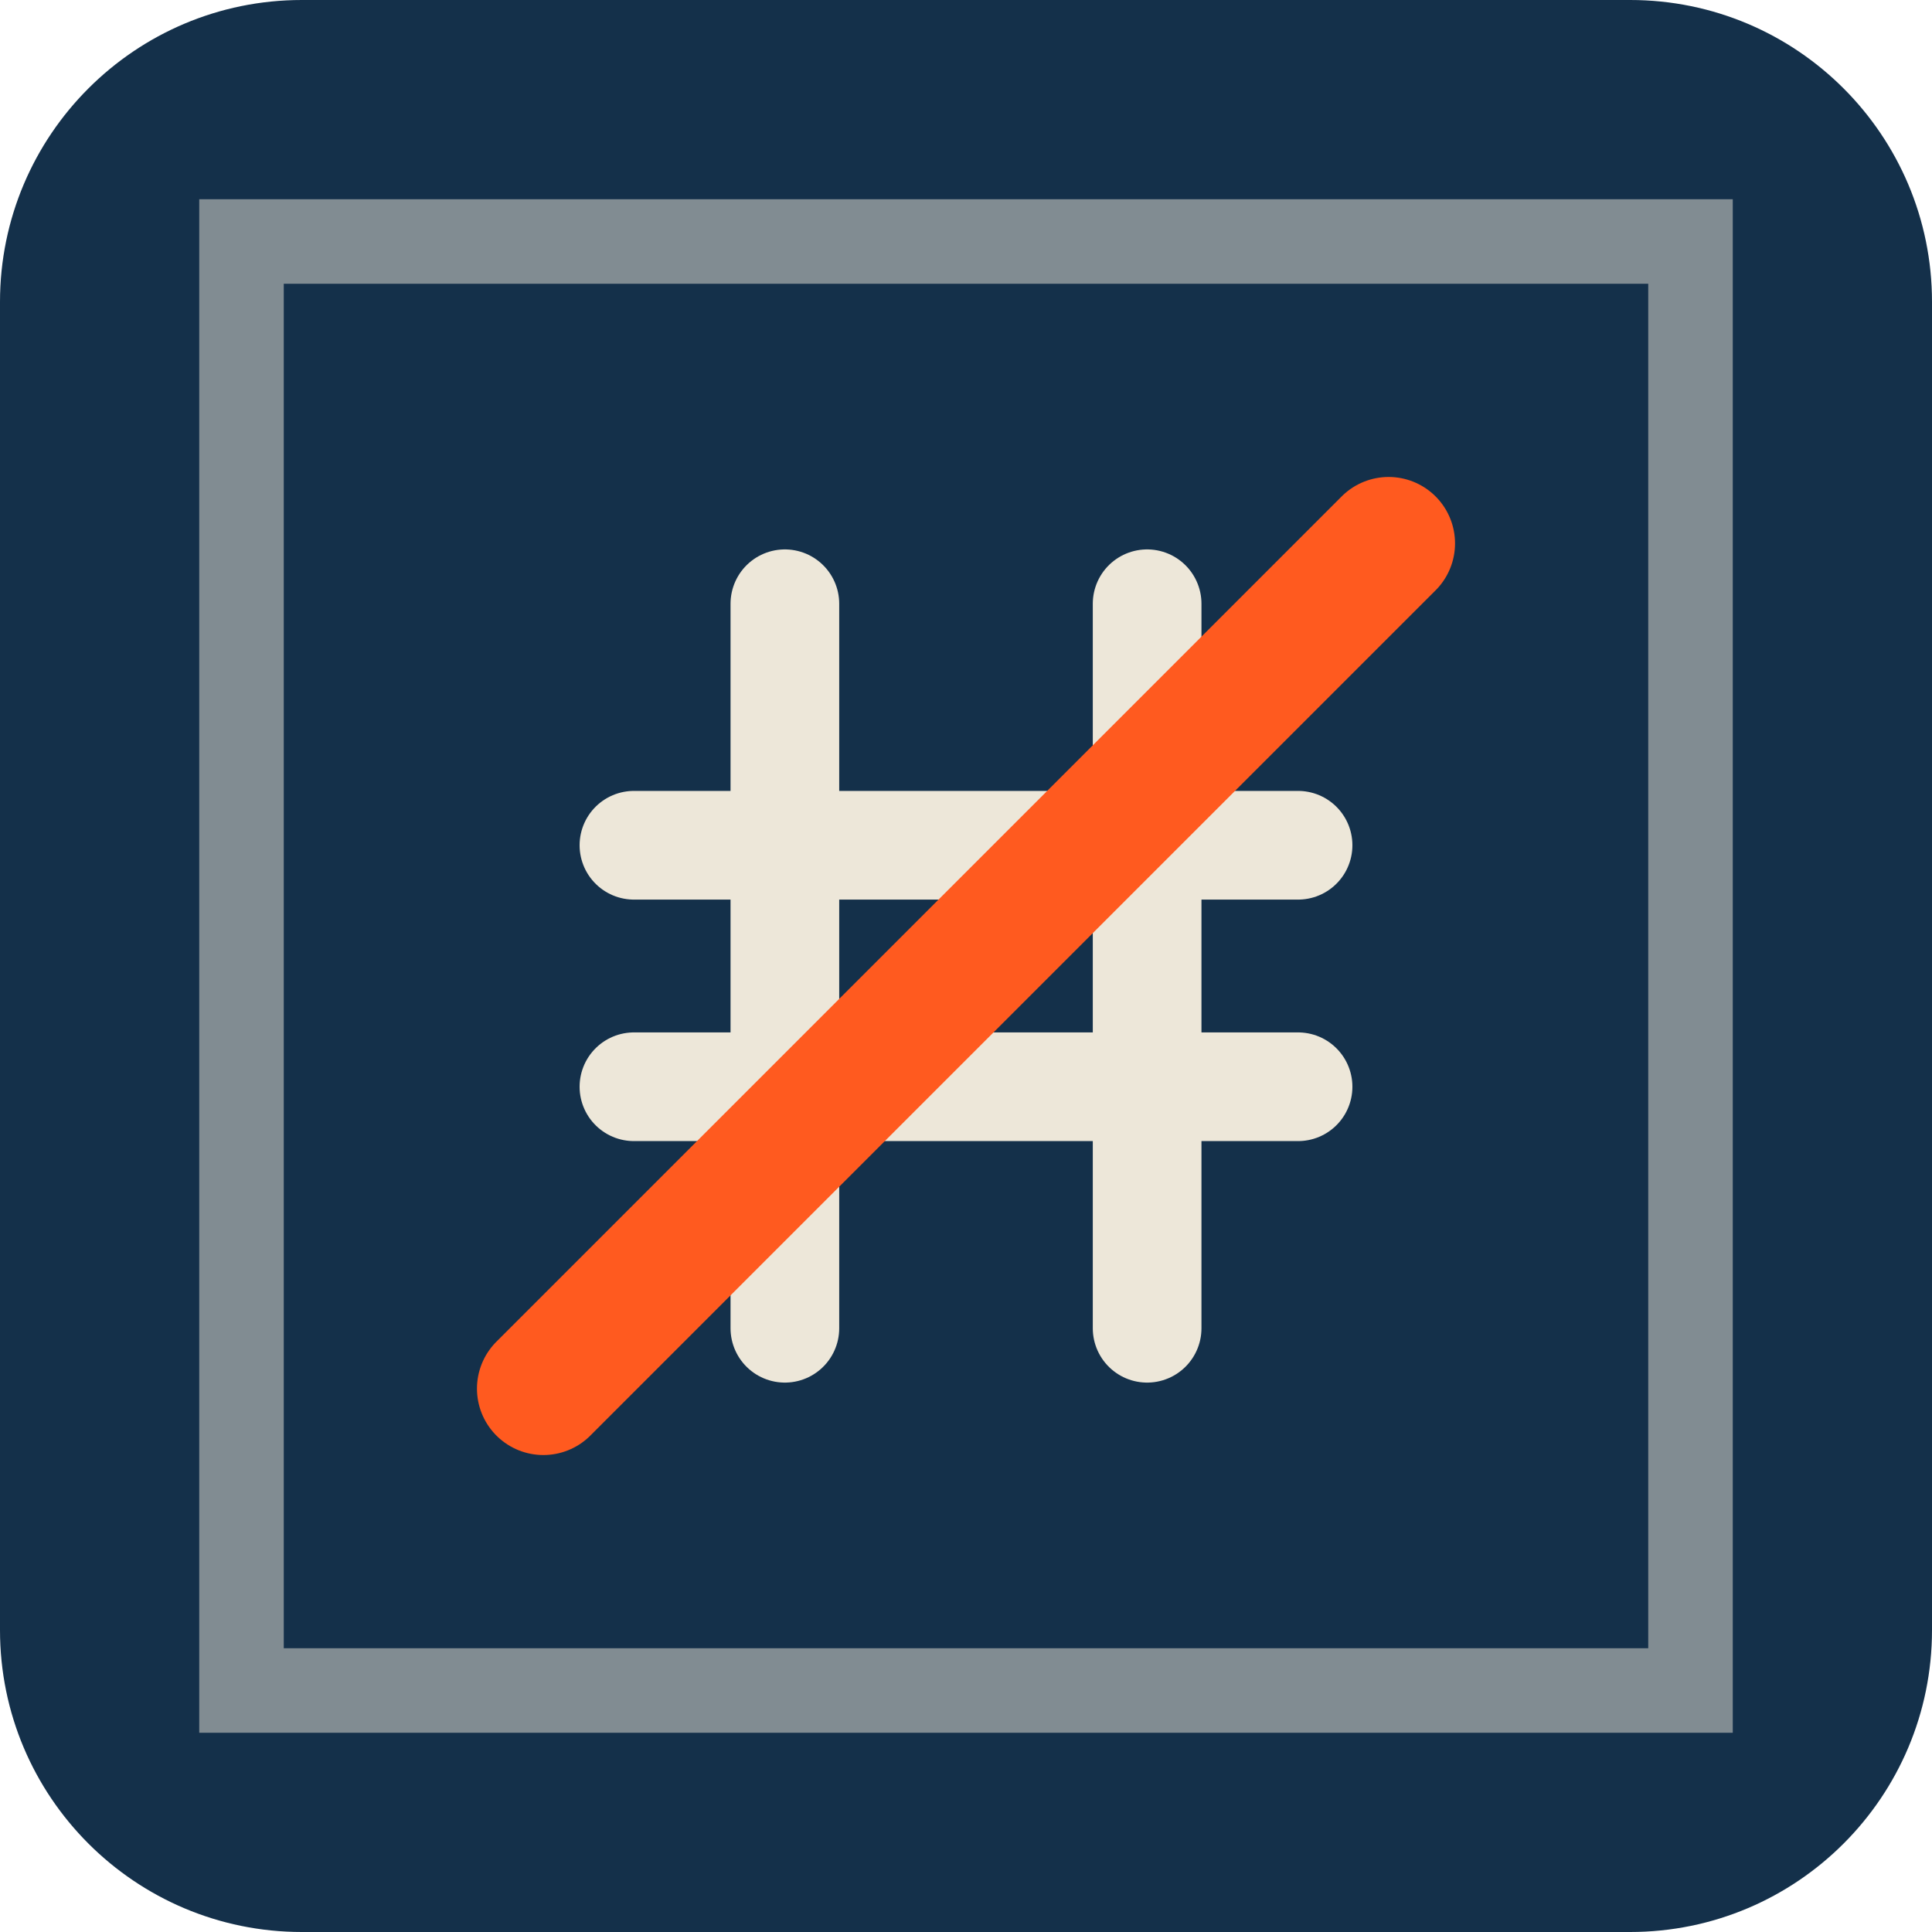
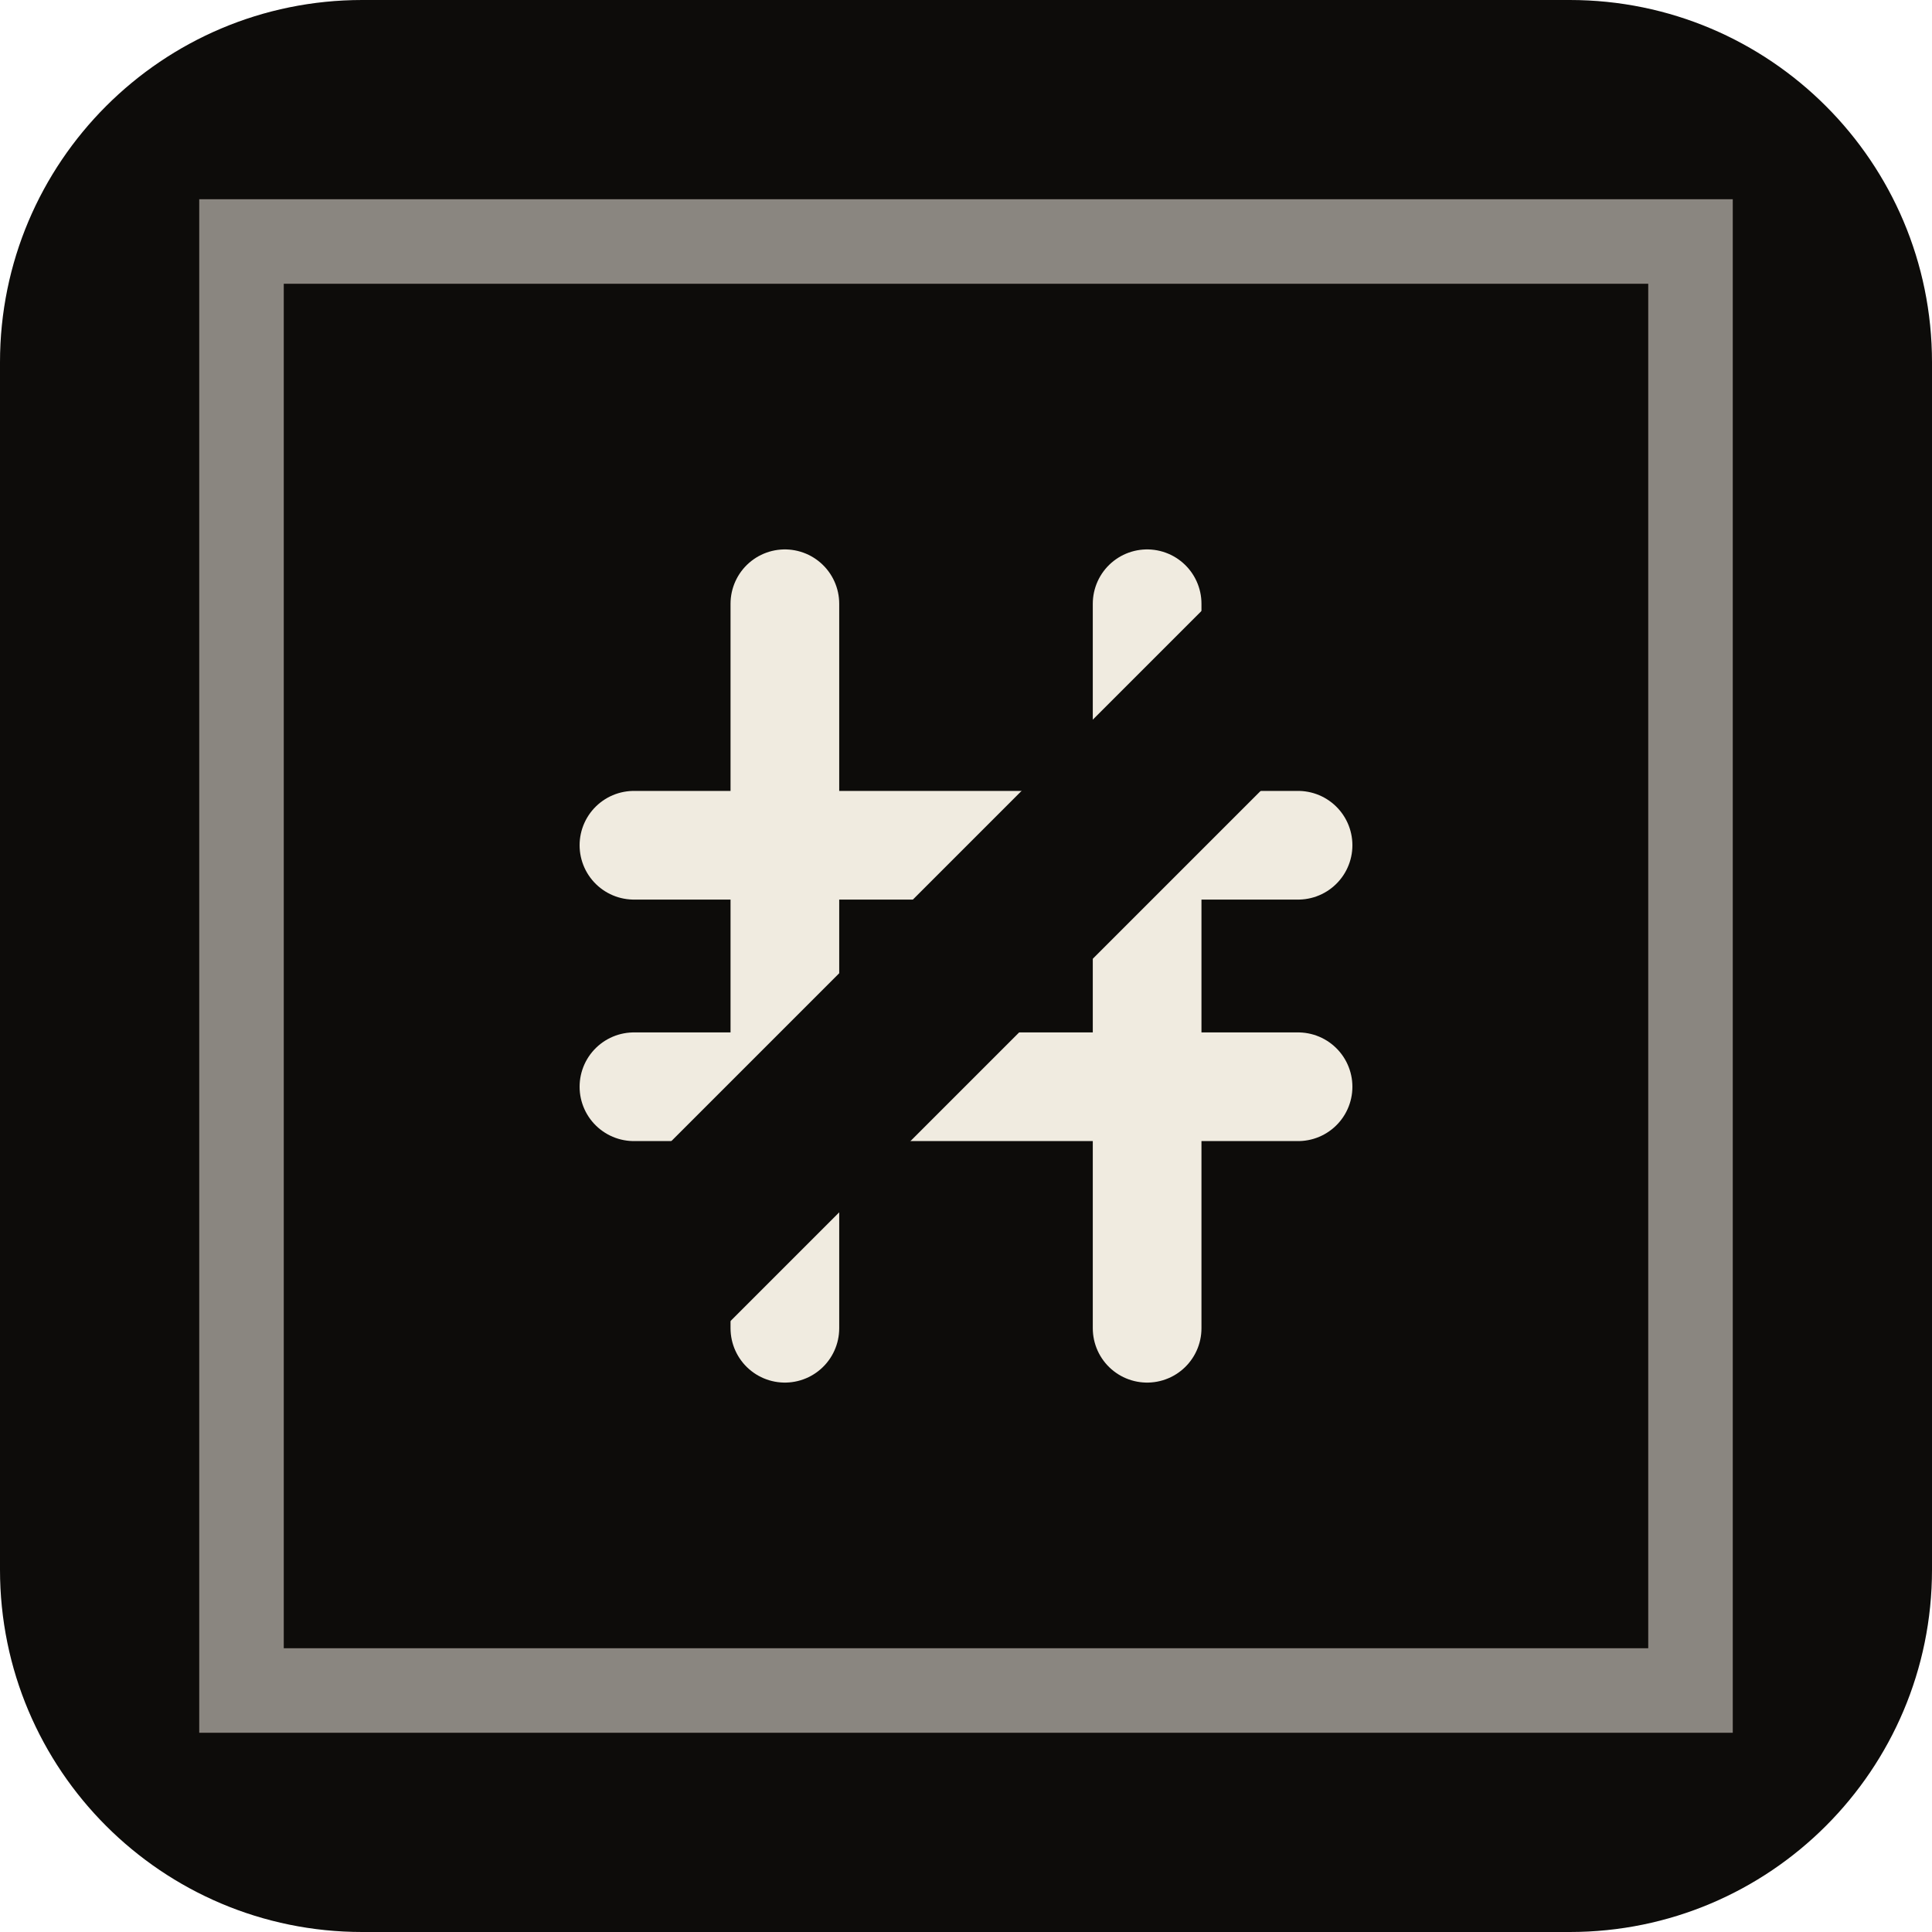
<svg xmlns="http://www.w3.org/2000/svg" viewBox="0 0 32 32">
-   <rect width="32" height="32" rx="5" fill="#14304A" />
-   <rect x="4" y="4" width="24" height="24" fill="none" stroke="#EDE7D9" stroke-width="1.4" opacity="0.5" />
-   <path d="M13 10v12M19 10v12M10.5 14h11M10.5 18h11" fill="none" stroke="#EDE7D9" stroke-width="1.8" stroke-linecap="round" />
-   <path d="M9 23L23 9" fill="none" stroke="#FF5A1F" stroke-width="2.2" stroke-linecap="round" />
+   <rect width="32" height="32" rx="6" fill="#0D0C0A" />
+   <rect x="4" y="4" width="24" height="24" fill="none" stroke="#F0EBE0" stroke-width="1.4" opacity="0.55" />
+   <path d="M13 10v12M19 10v12M10.5 14h11M10.5 18h11" fill="none" stroke="#F0EBE0" stroke-width="1.8" stroke-linecap="round" />
+   <path d="M9 23L23 9" fill="none" stroke="#0D0C0A" stroke-width="2.8" stroke-linecap="round" />
</svg>
